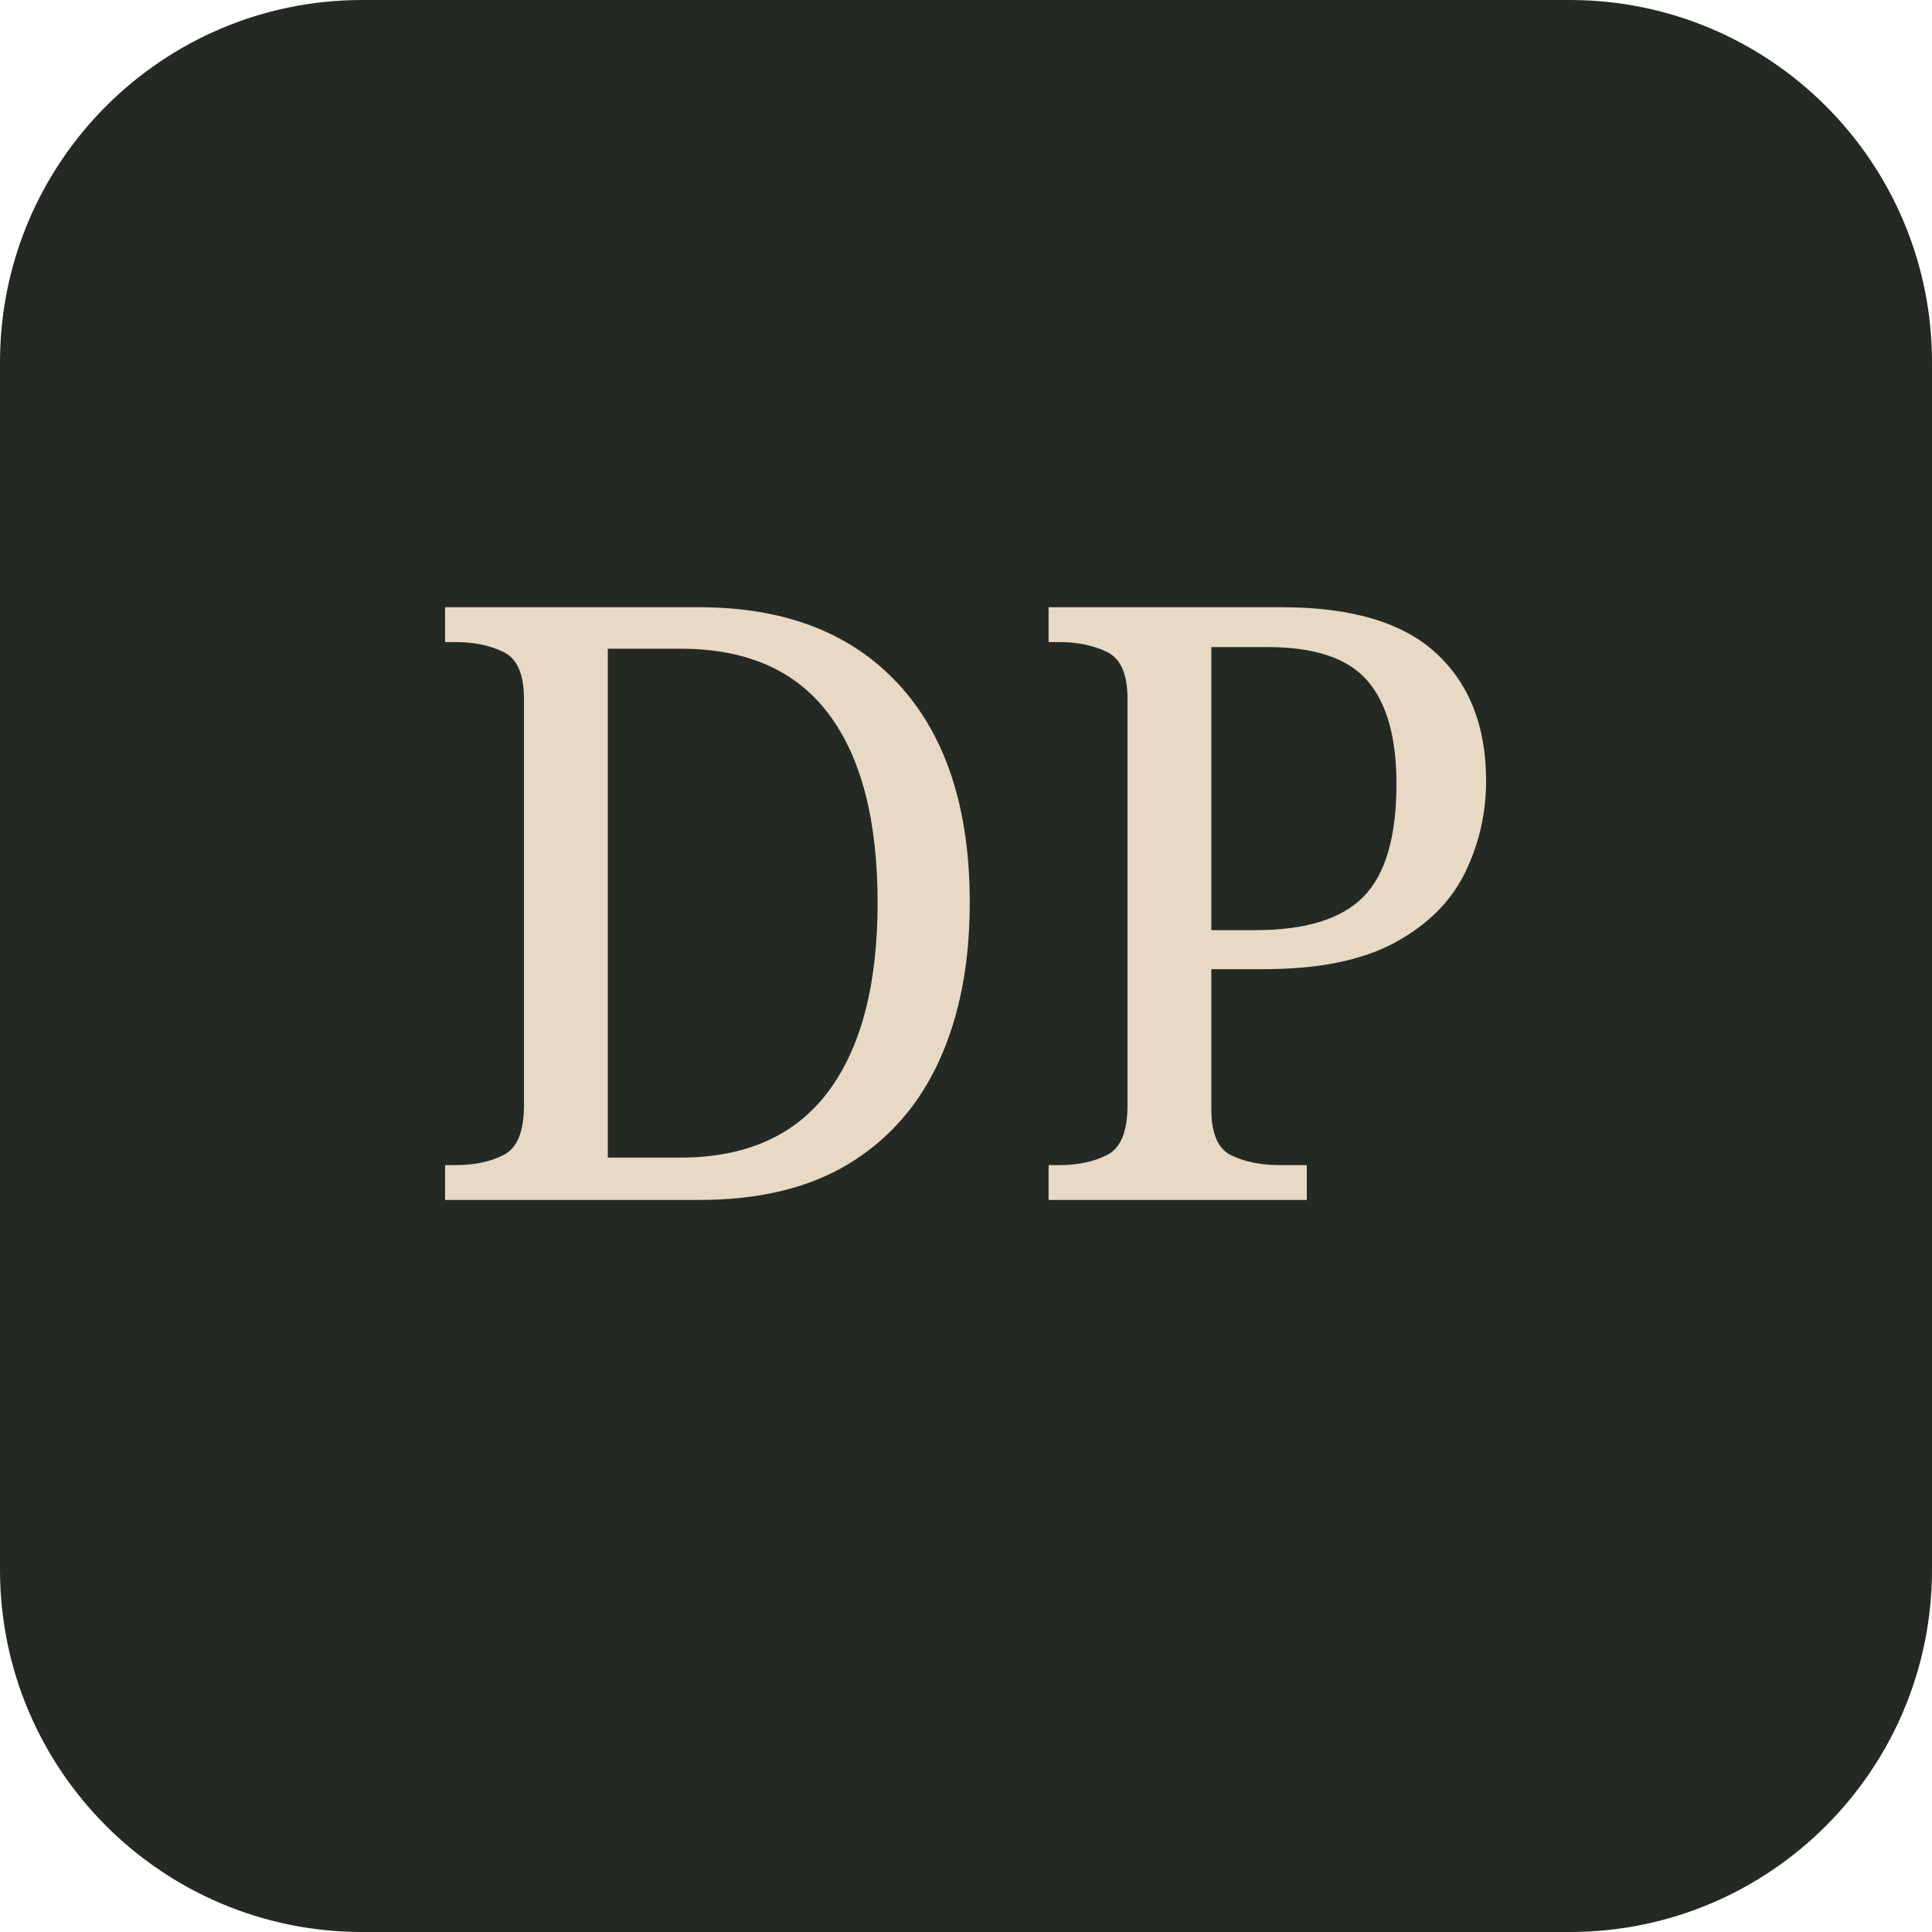
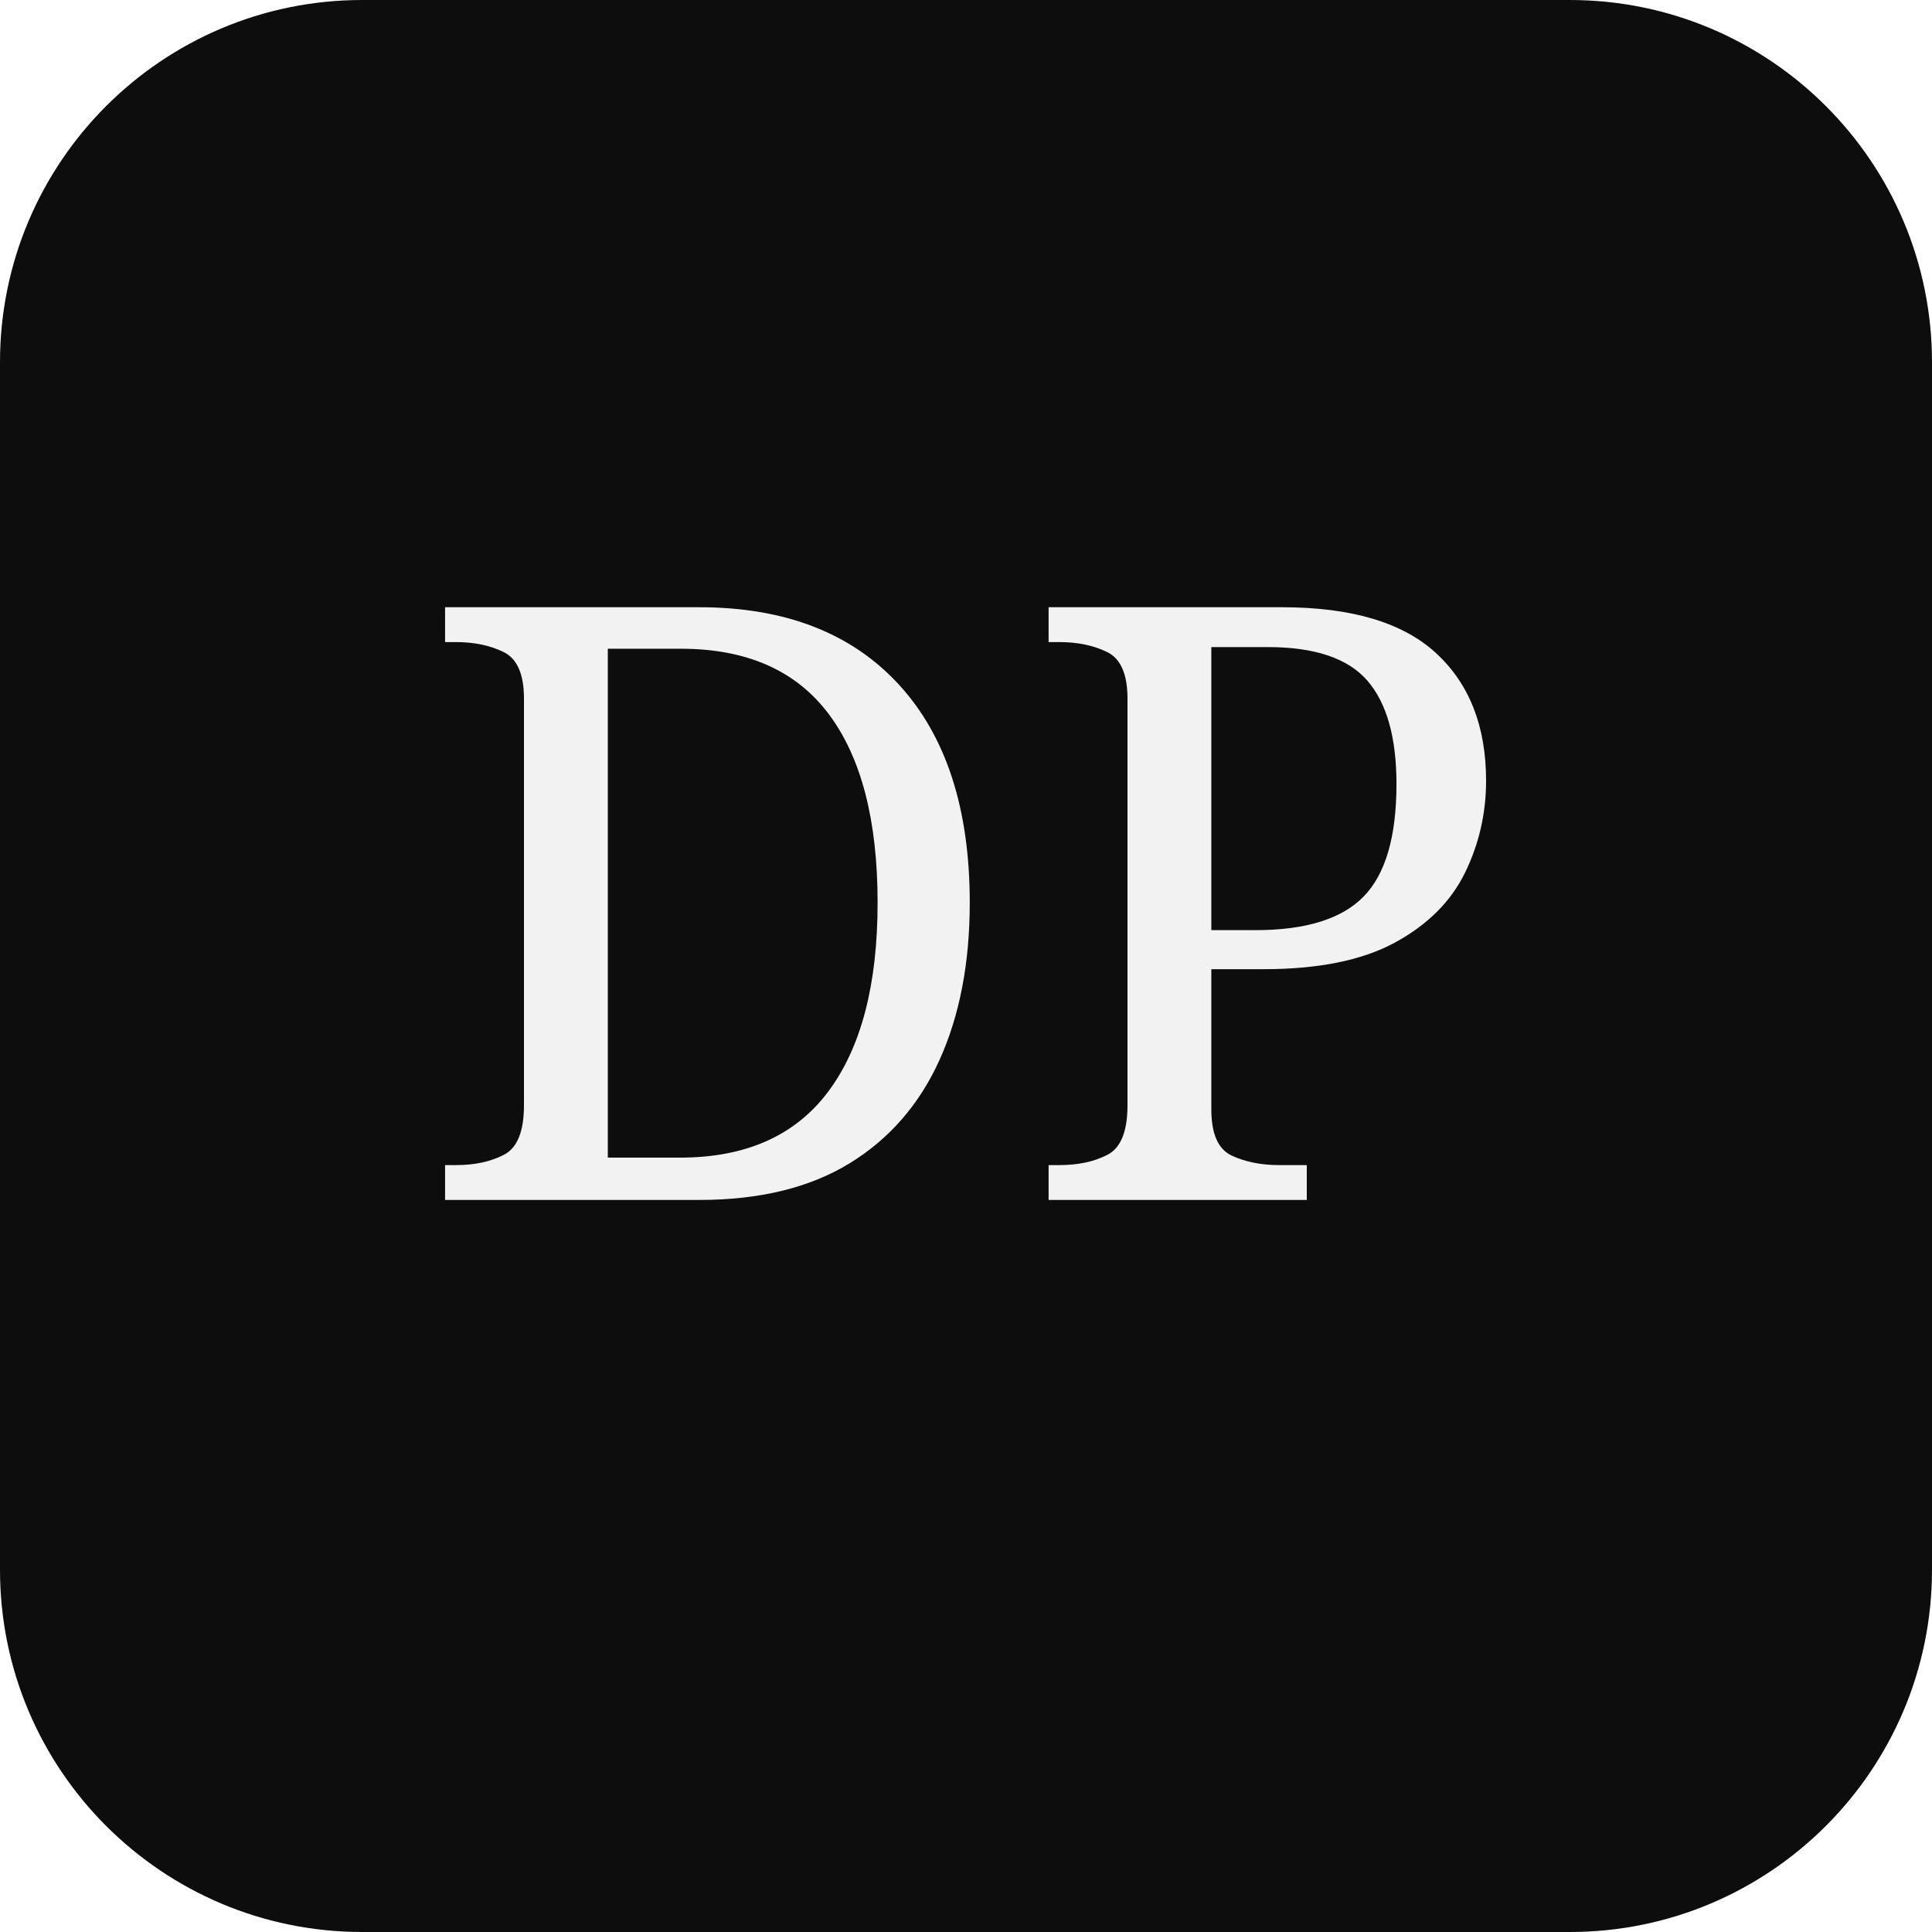
<svg xmlns="http://www.w3.org/2000/svg" viewBox="0 0 512 512">
-   <rect width="512" height="512" rx="96" fill="#242923" />
-   <text x="256" y="318" text-anchor="middle" font-family="Georgia, serif" font-size="220" fill="#E8D9C5">DP</text>
+   <rect width="512" height="512" rx="96" fill="#0D0D0D" />
+   <text x="256" y="318" text-anchor="middle" font-family="Georgia, serif" font-size="220" fill="#F2F2F2">DP</text>
</svg>
